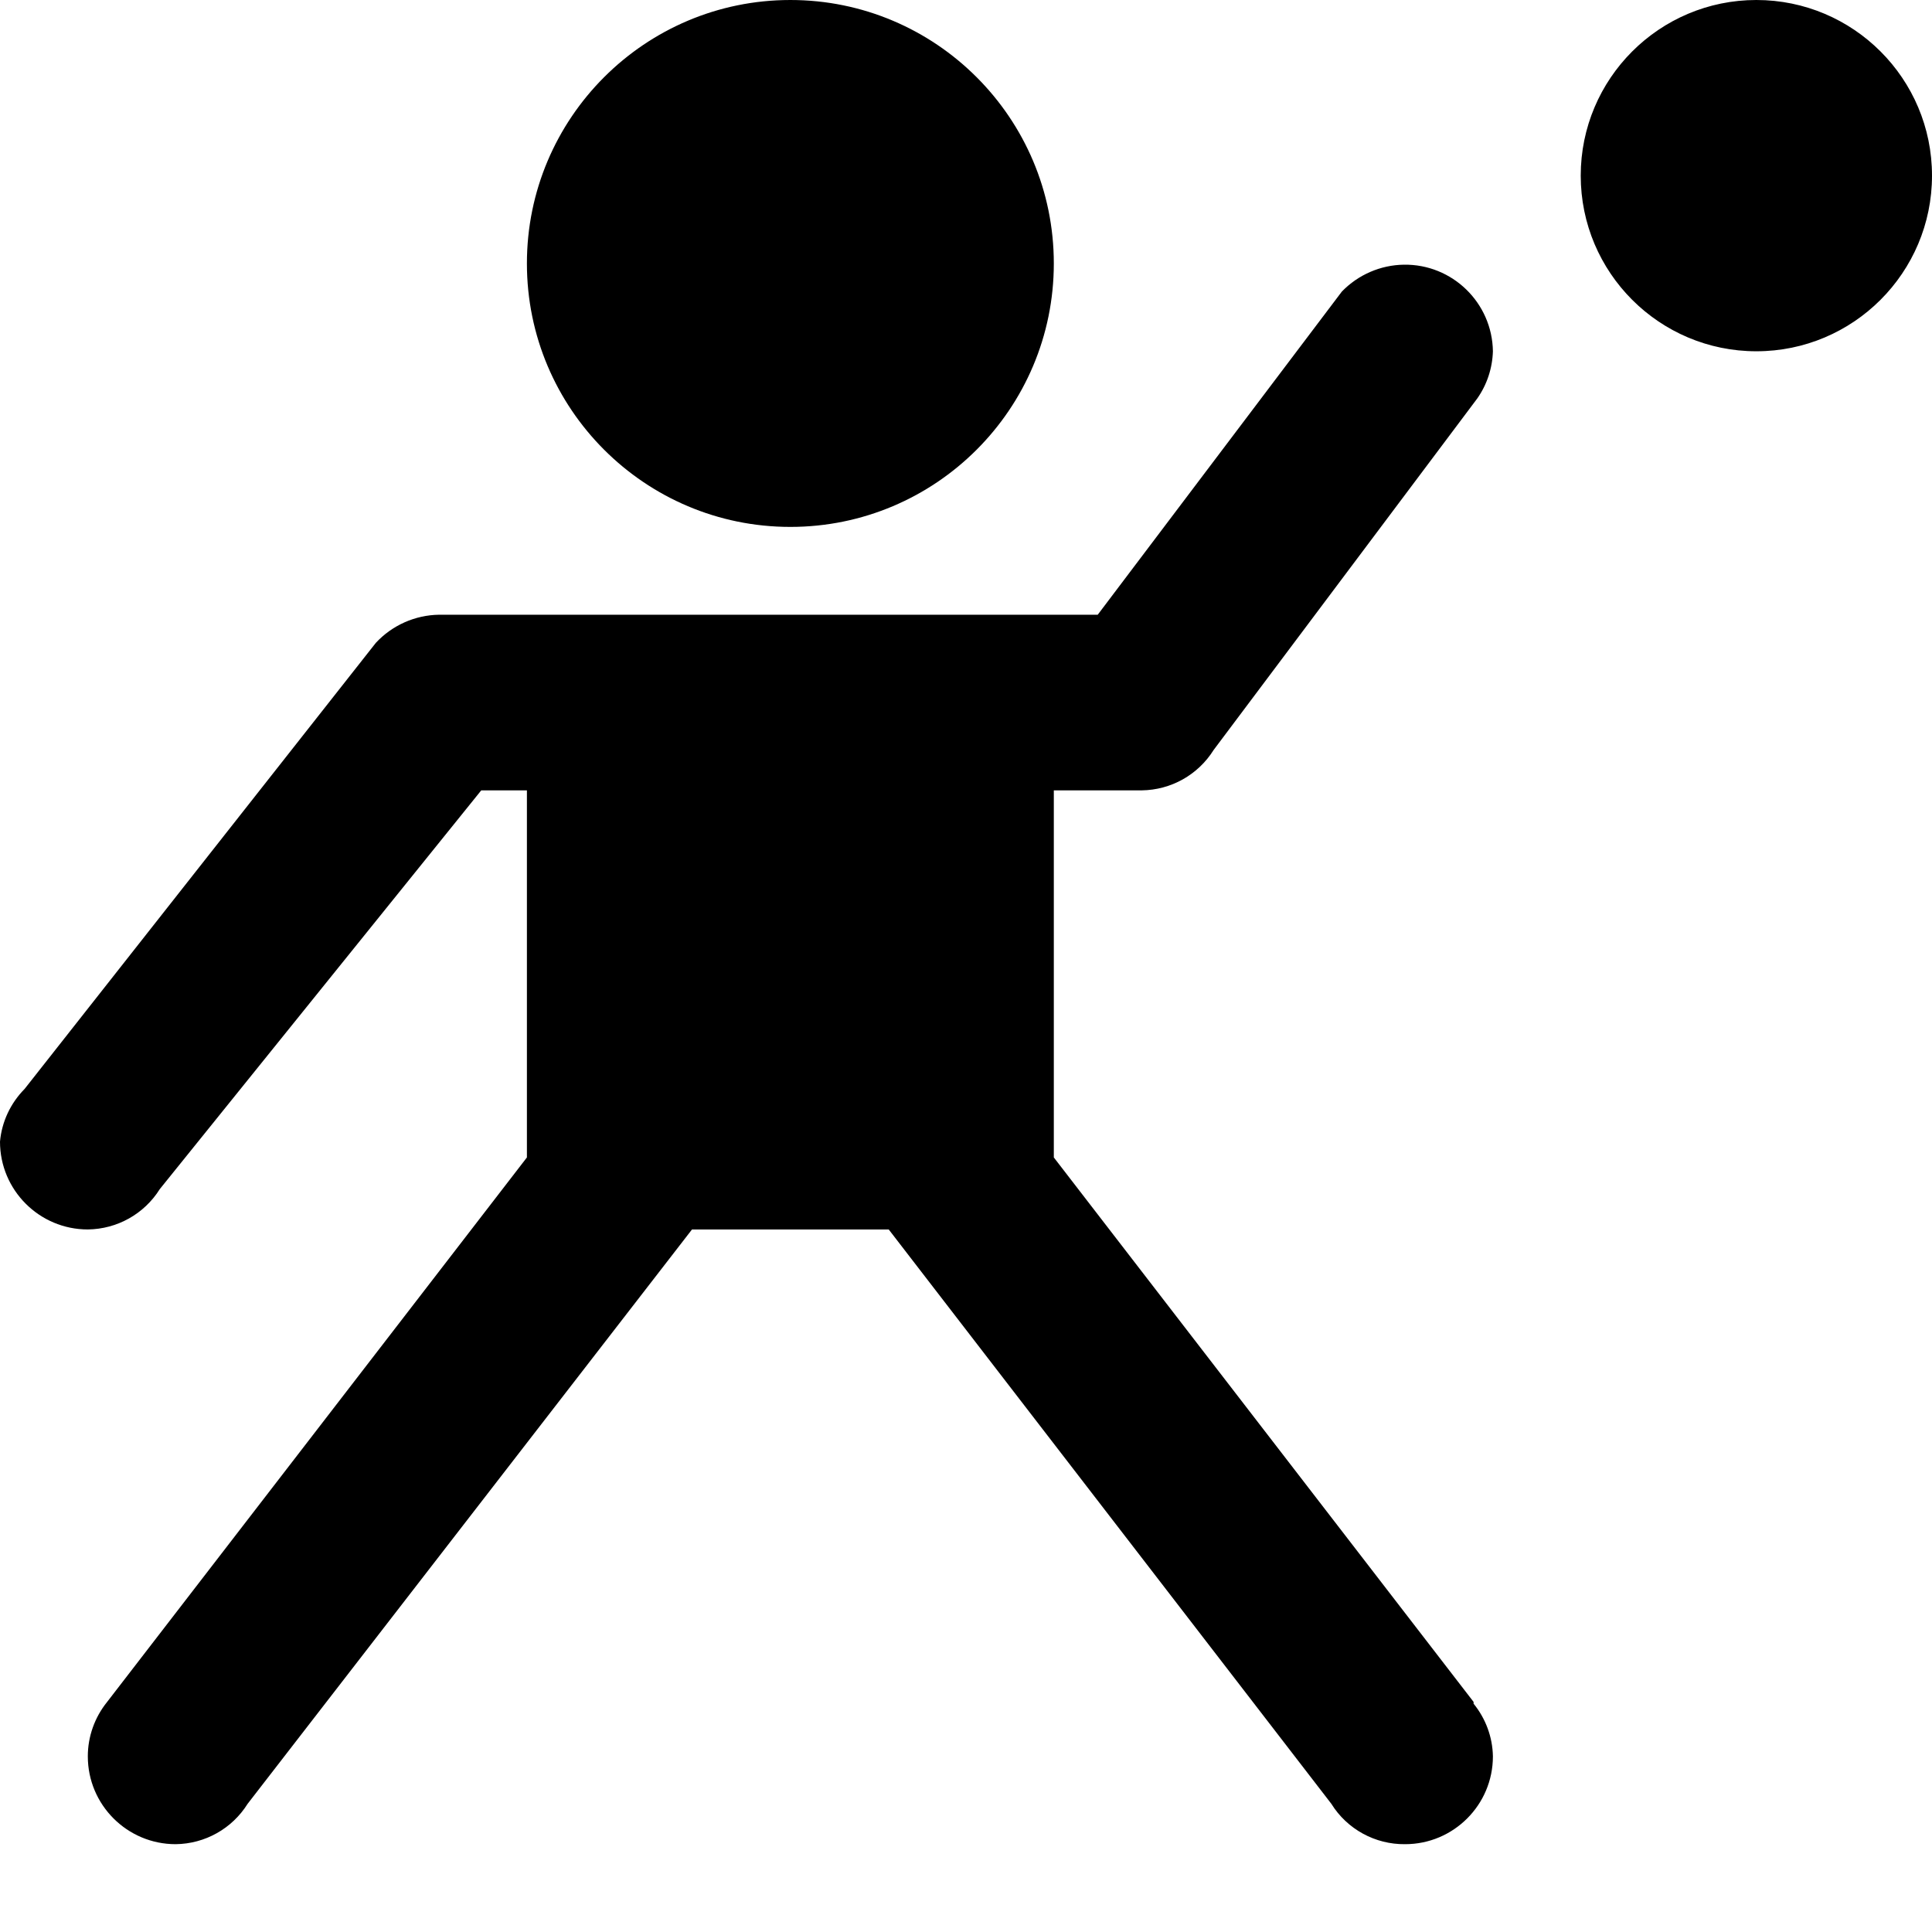
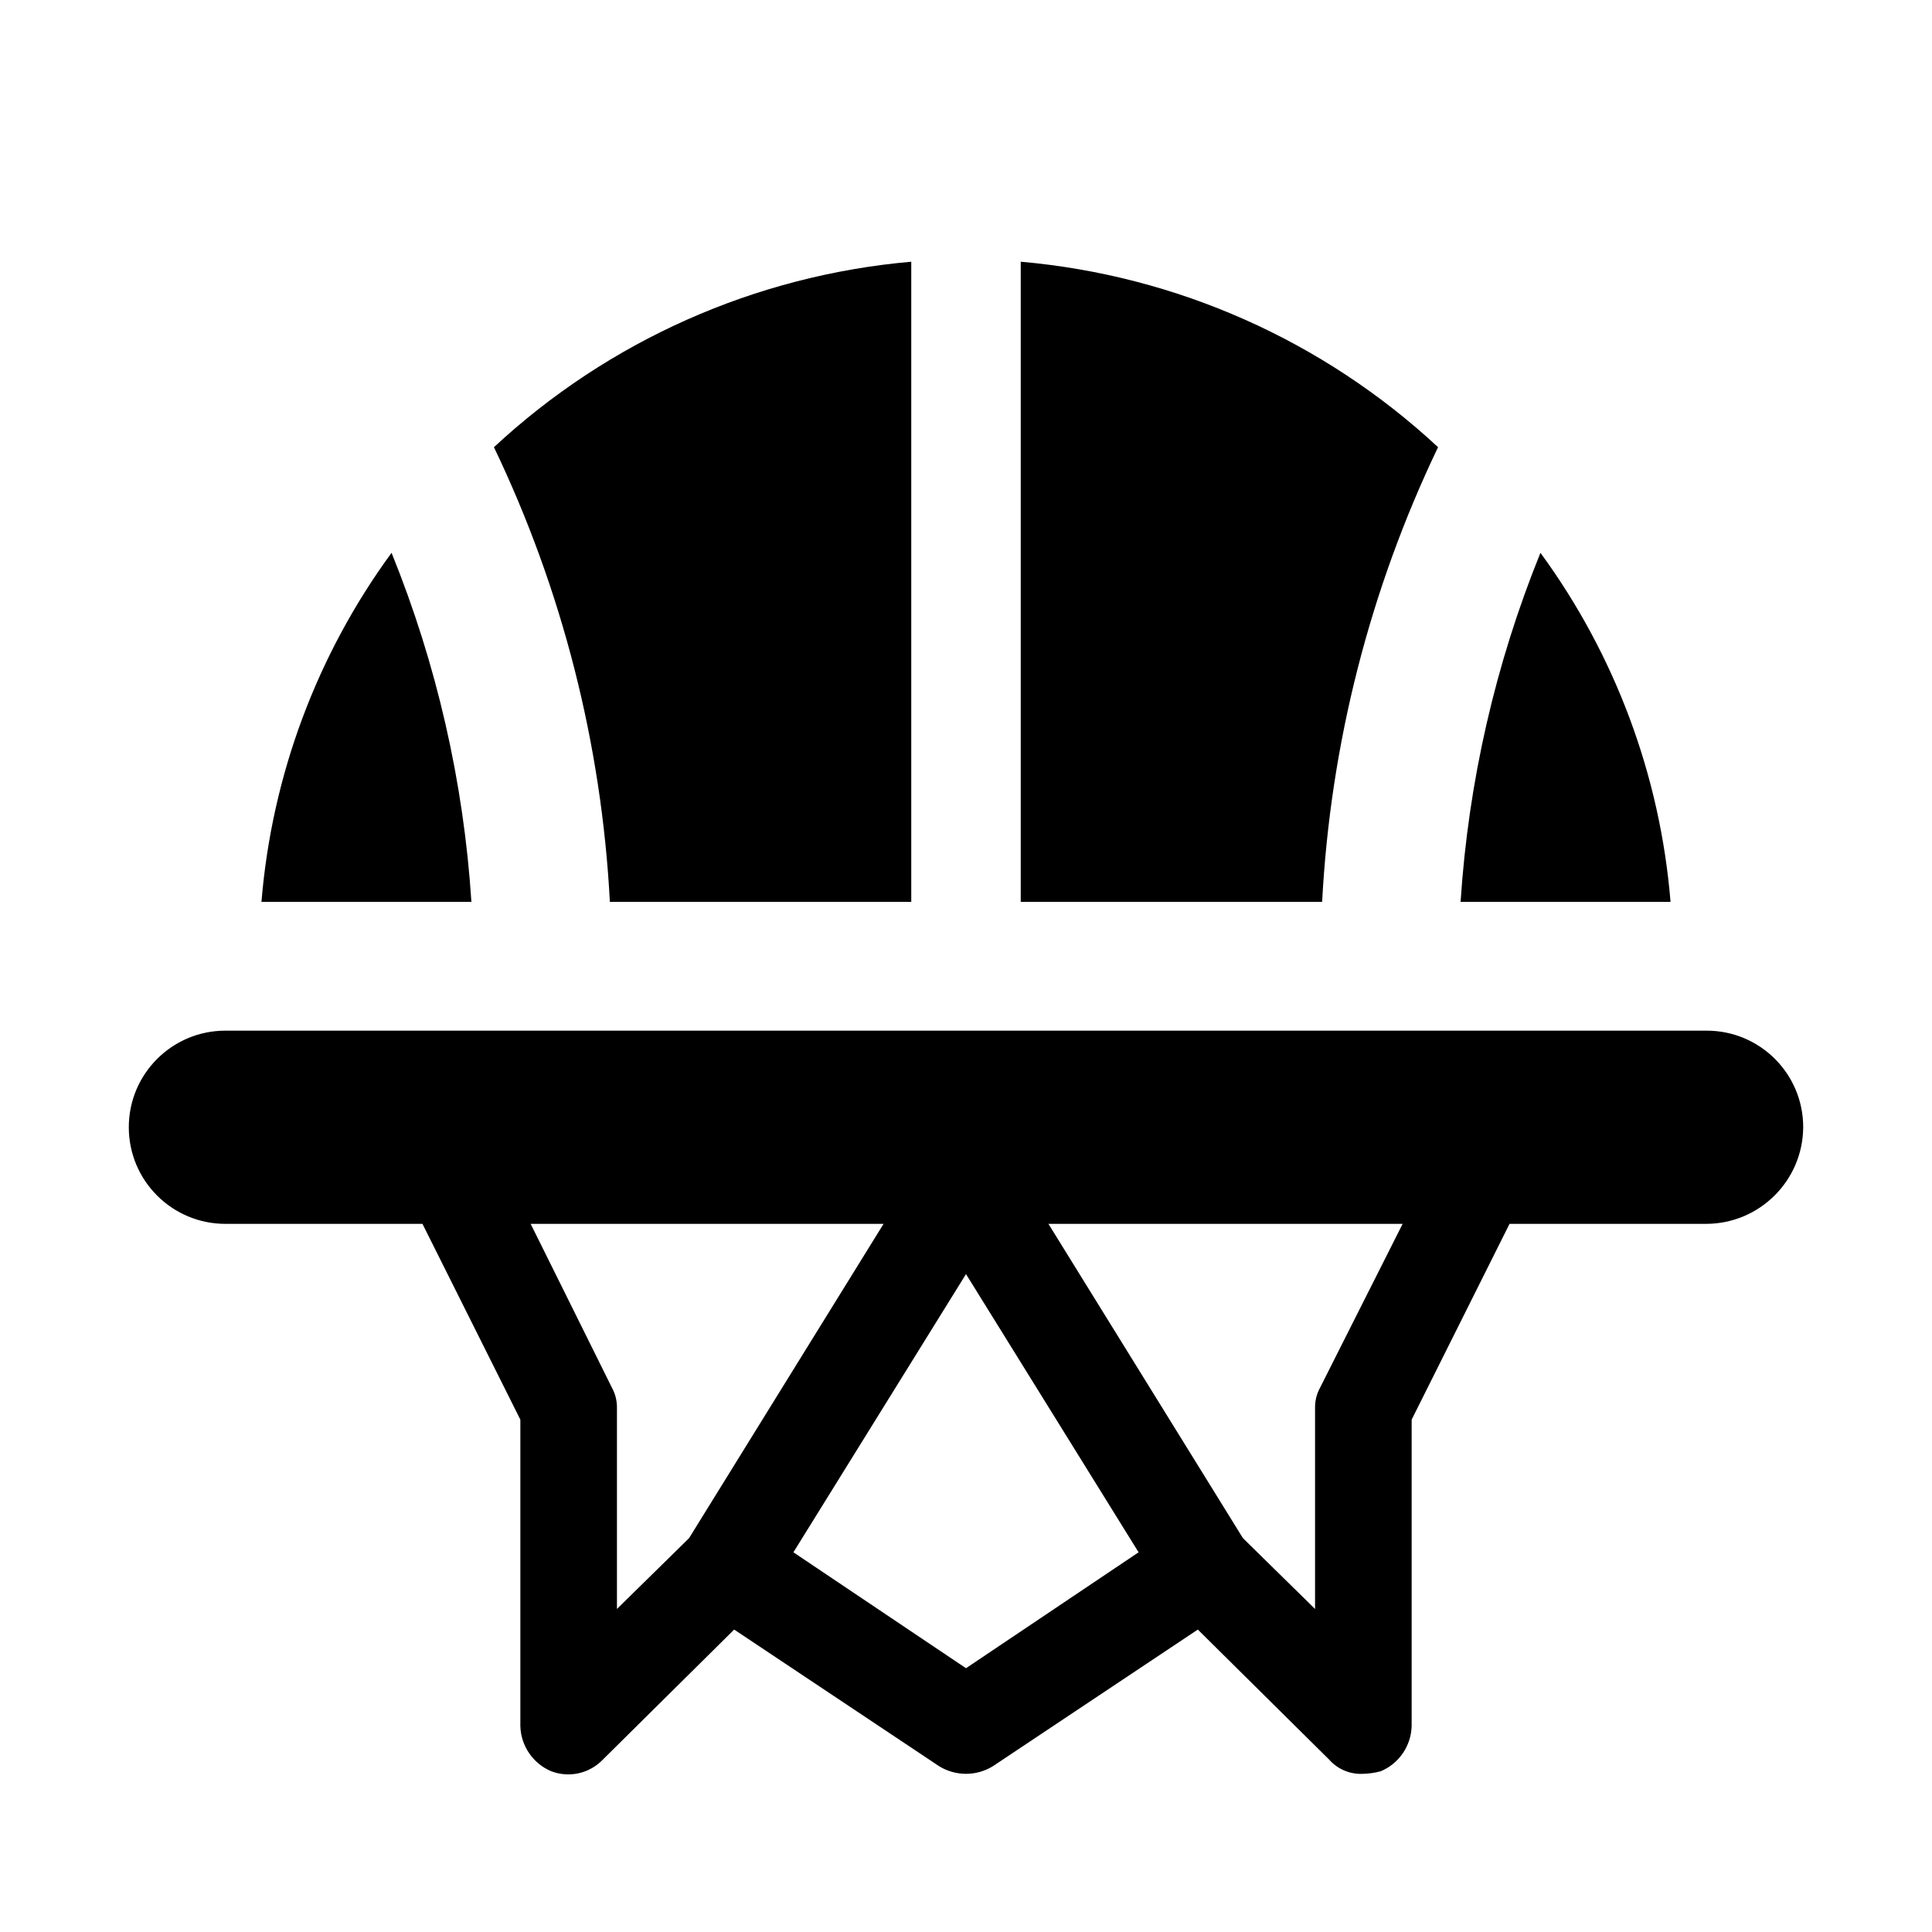
- <svg xmlns="http://www.w3.org/2000/svg" version="1.1" id="Layer_1" x="0px" y="0px" width="11px" height="11px" viewBox="0 0 11 11" style="enable-background:new 0 0 11 11;" xml:space="preserve">
-   <path d="M11,1c0,0.552-0.448,1-1,1S9,1.552,9,1s0.448-1,1-1S11,0.448,11,1z M4.5,3C5.328,3,6,2.328,6,1.5S5.328,0,4.5,0  S3,0.672,3,1.5S3.672,3,4.5,3z M8.39,9.69L6,6.59V4.5h0.5c0.167-0.002,0.321-0.088,0.41-0.23l0,0l1.5-2l0,0  C8.466,2.191,8.497,2.097,8.5,2C8.496,1.724,8.269,1.503,7.993,1.507C7.86,1.509,7.733,1.564,7.64,1.66l0,0L6.25,3.5  H2.5C2.363,3.502,2.233,3.56,2.14,3.66l0,0l-2,2.54l0,0C0.06,6.281,0.01,6.387,0,6.5C0,6.776,0.224,7,0.5,7  c0.167-0.002,0.321-0.088,0.41-0.23l0,0L2.74,4.5H3v2.09l-2.39,3.1l0,0C0.539,9.778,0.5,9.887,0.5,10  c0,0.276,0.224,0.5,0.5,0.5c0.167-0.002,0.321-0.088,0.41-0.23l0,0L3.94,7h1.12l2.52,3.27l0,0  C7.67,10.415,7.83,10.502,8,10.5c0.276,0,0.5-0.224,0.5-0.5C8.498,9.89,8.459,9.785,8.39,9.7l0,0V9.69z" />
+ <svg xmlns="http://www.w3.org/2000/svg" id="basketball" width="11" height="11" viewBox="0 0 15 15">
+   <path id="icon_concepts:_sports_leisure" d="M3.66,7.002H2.03a5.323,5.323,0,0,1,1.01-2.71A8.712,8.712,0,0,1,3.66,7.002Zm1.075,0h2.34v-4.97a5.458,5.458,0,0,0-3.24,1.44A9.295,9.295,0,0,1,4.735,7.002Zm3.19-4.97v4.97h2.34a9.295,9.295,0,0,1,.9-3.53A5.458,5.458,0,0,0,7.925,2.032Zm4.035,2.26a8.712,8.712,0,0,0-.62,2.71h1.63A5.323,5.323,0,0,0,11.96,4.292ZM14,8.752a.755.755,0,0,1-.75.75H11.72l-.76,1.52v2.38a.392.392,0,0,1-.24.35.586.586,0,0,1-.14.02.327.327,0,0,1-.26-.11l-1.02-1.01-1.59,1.06a.398.398,0,0,1-.42,0l-1.59-1.06-1.02,1.01a.371.371,0,0,1-.4.09.392.392,0,0,1-.24-.35v-2.38l-.76-1.52H1.75a.75.75,0,0,1,0-1.5h11.5A.749.749,0,0,1,14,8.75Zm-7.14.75H4.12l.63,1.27a.318.318,0,0,1,.04.16v1.56l.56-.55Zm1.98,2.55L7.5,9.892l-1.34,2.16,1.34.9Zm2.05-2.55H8.14l1.51,2.44.56.55v-1.56a.318.318,0,0,1,.04-.16Z" />
</svg>
